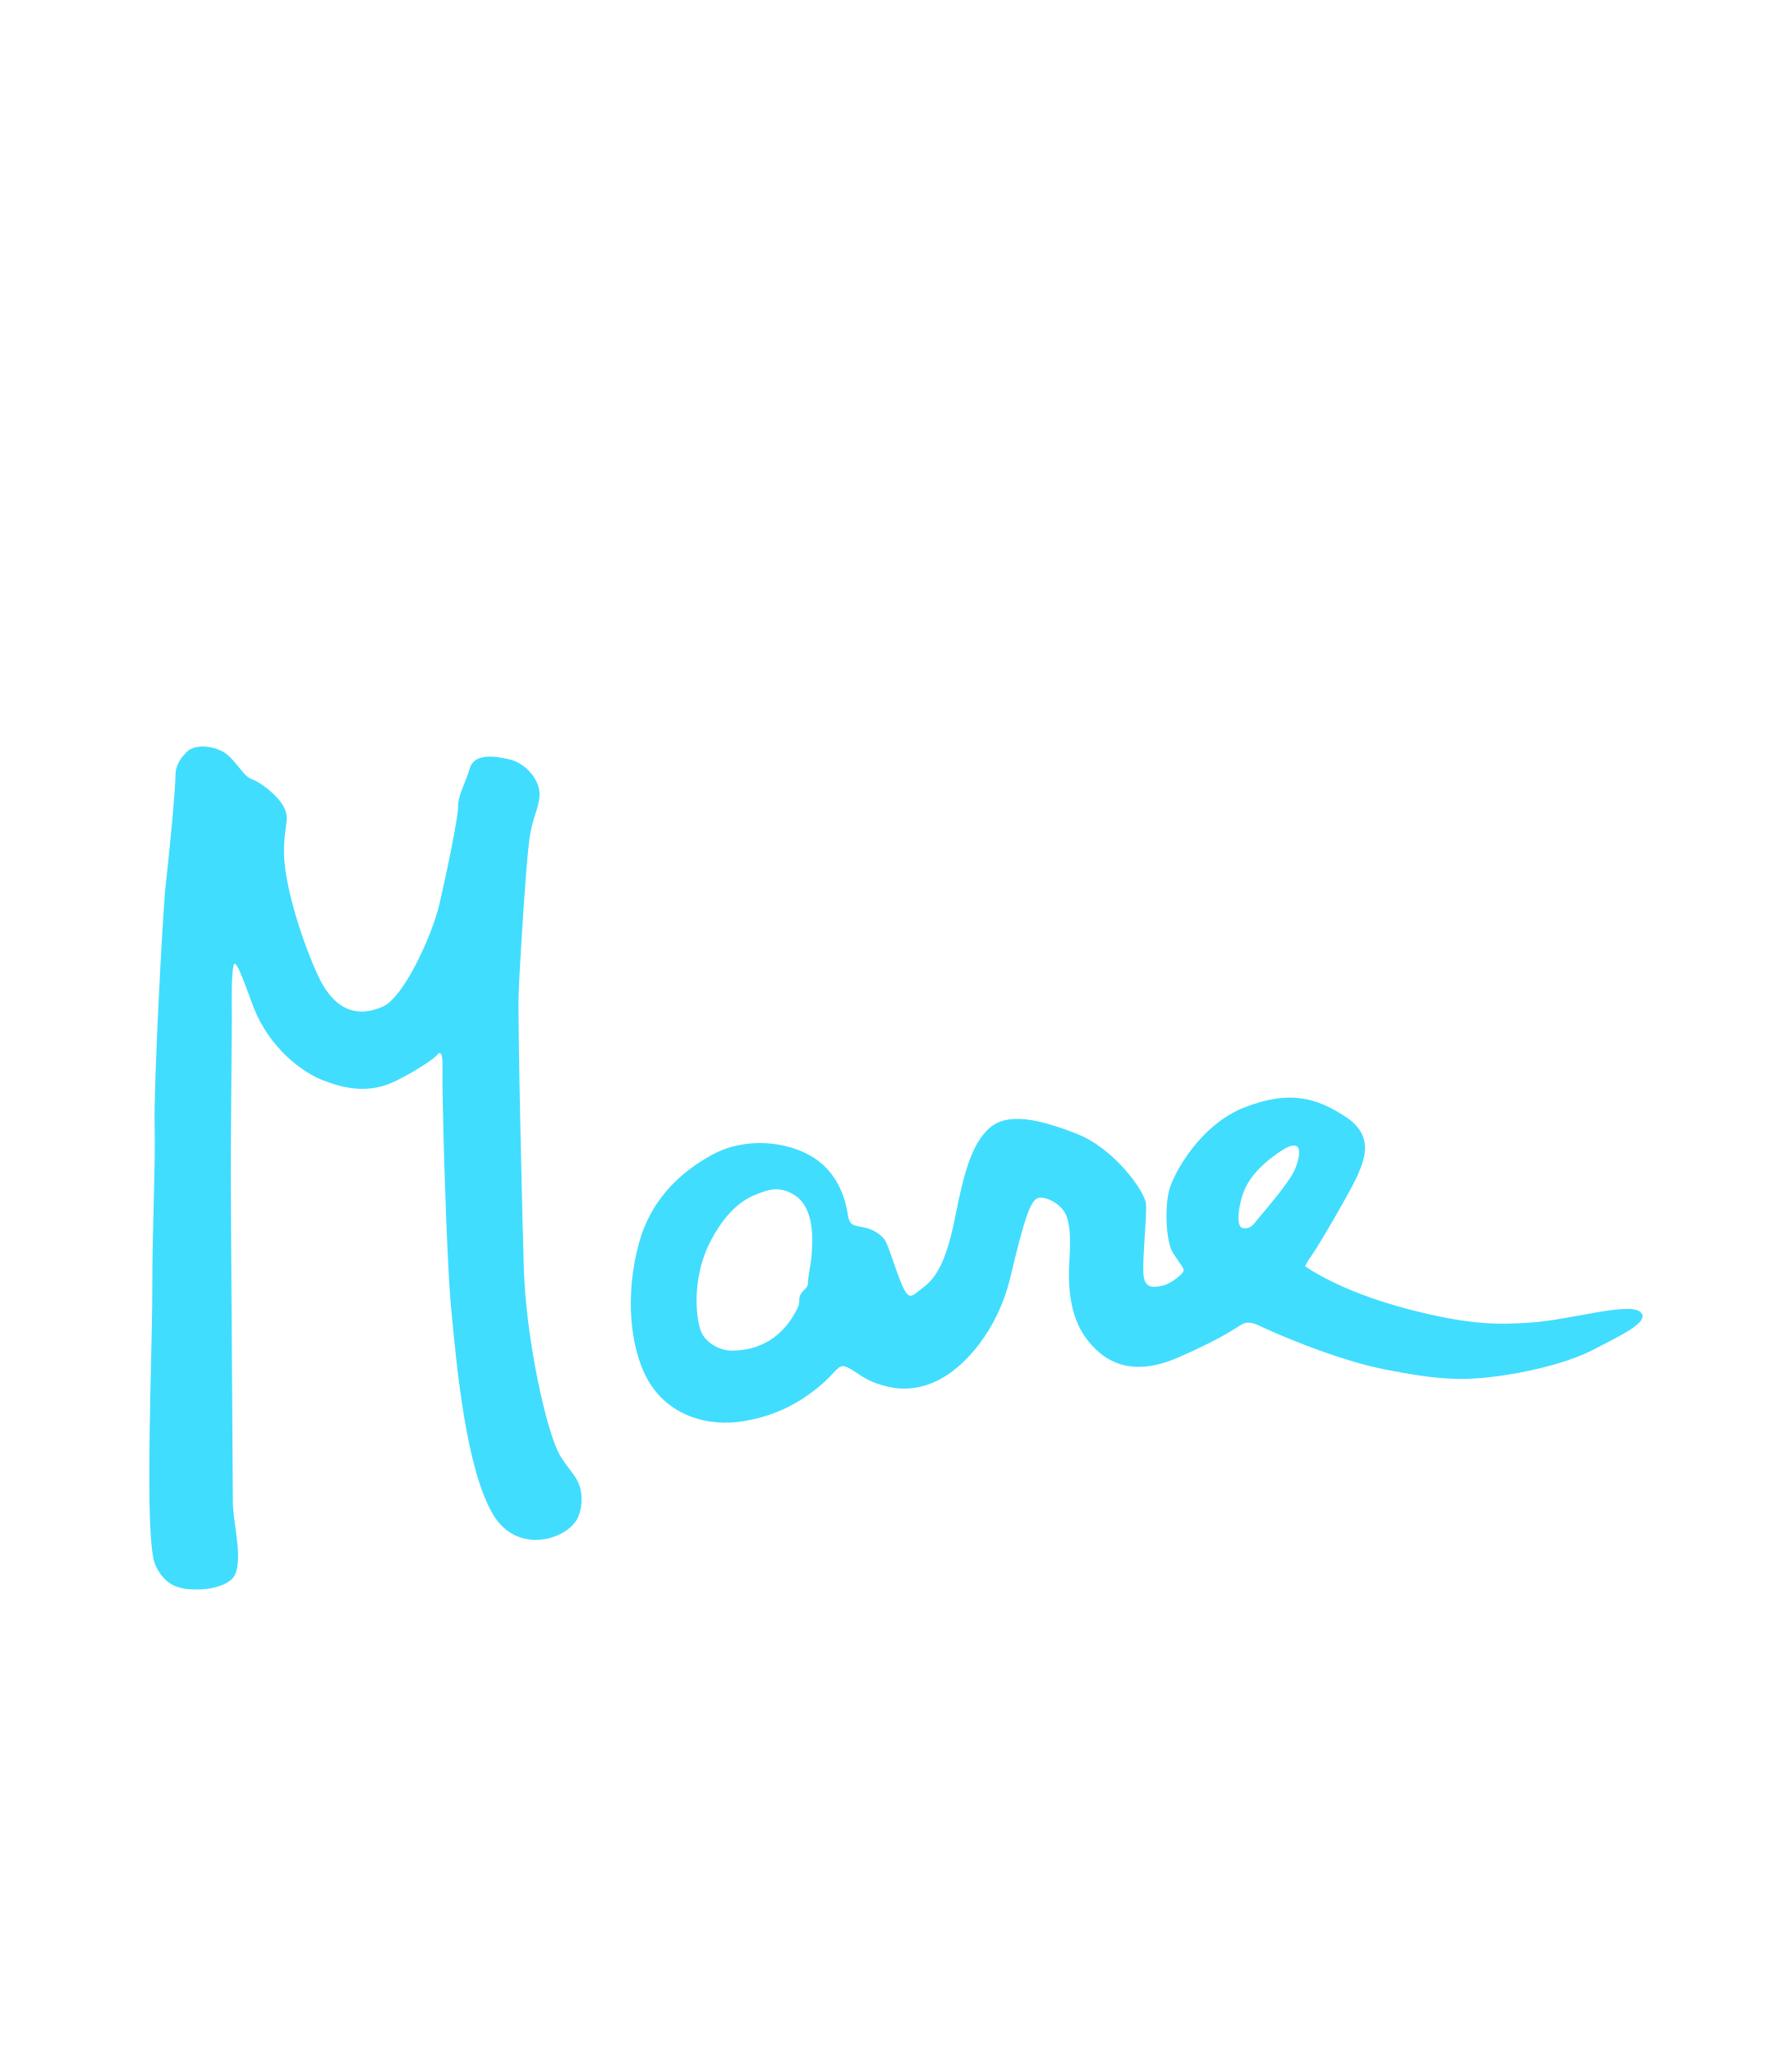
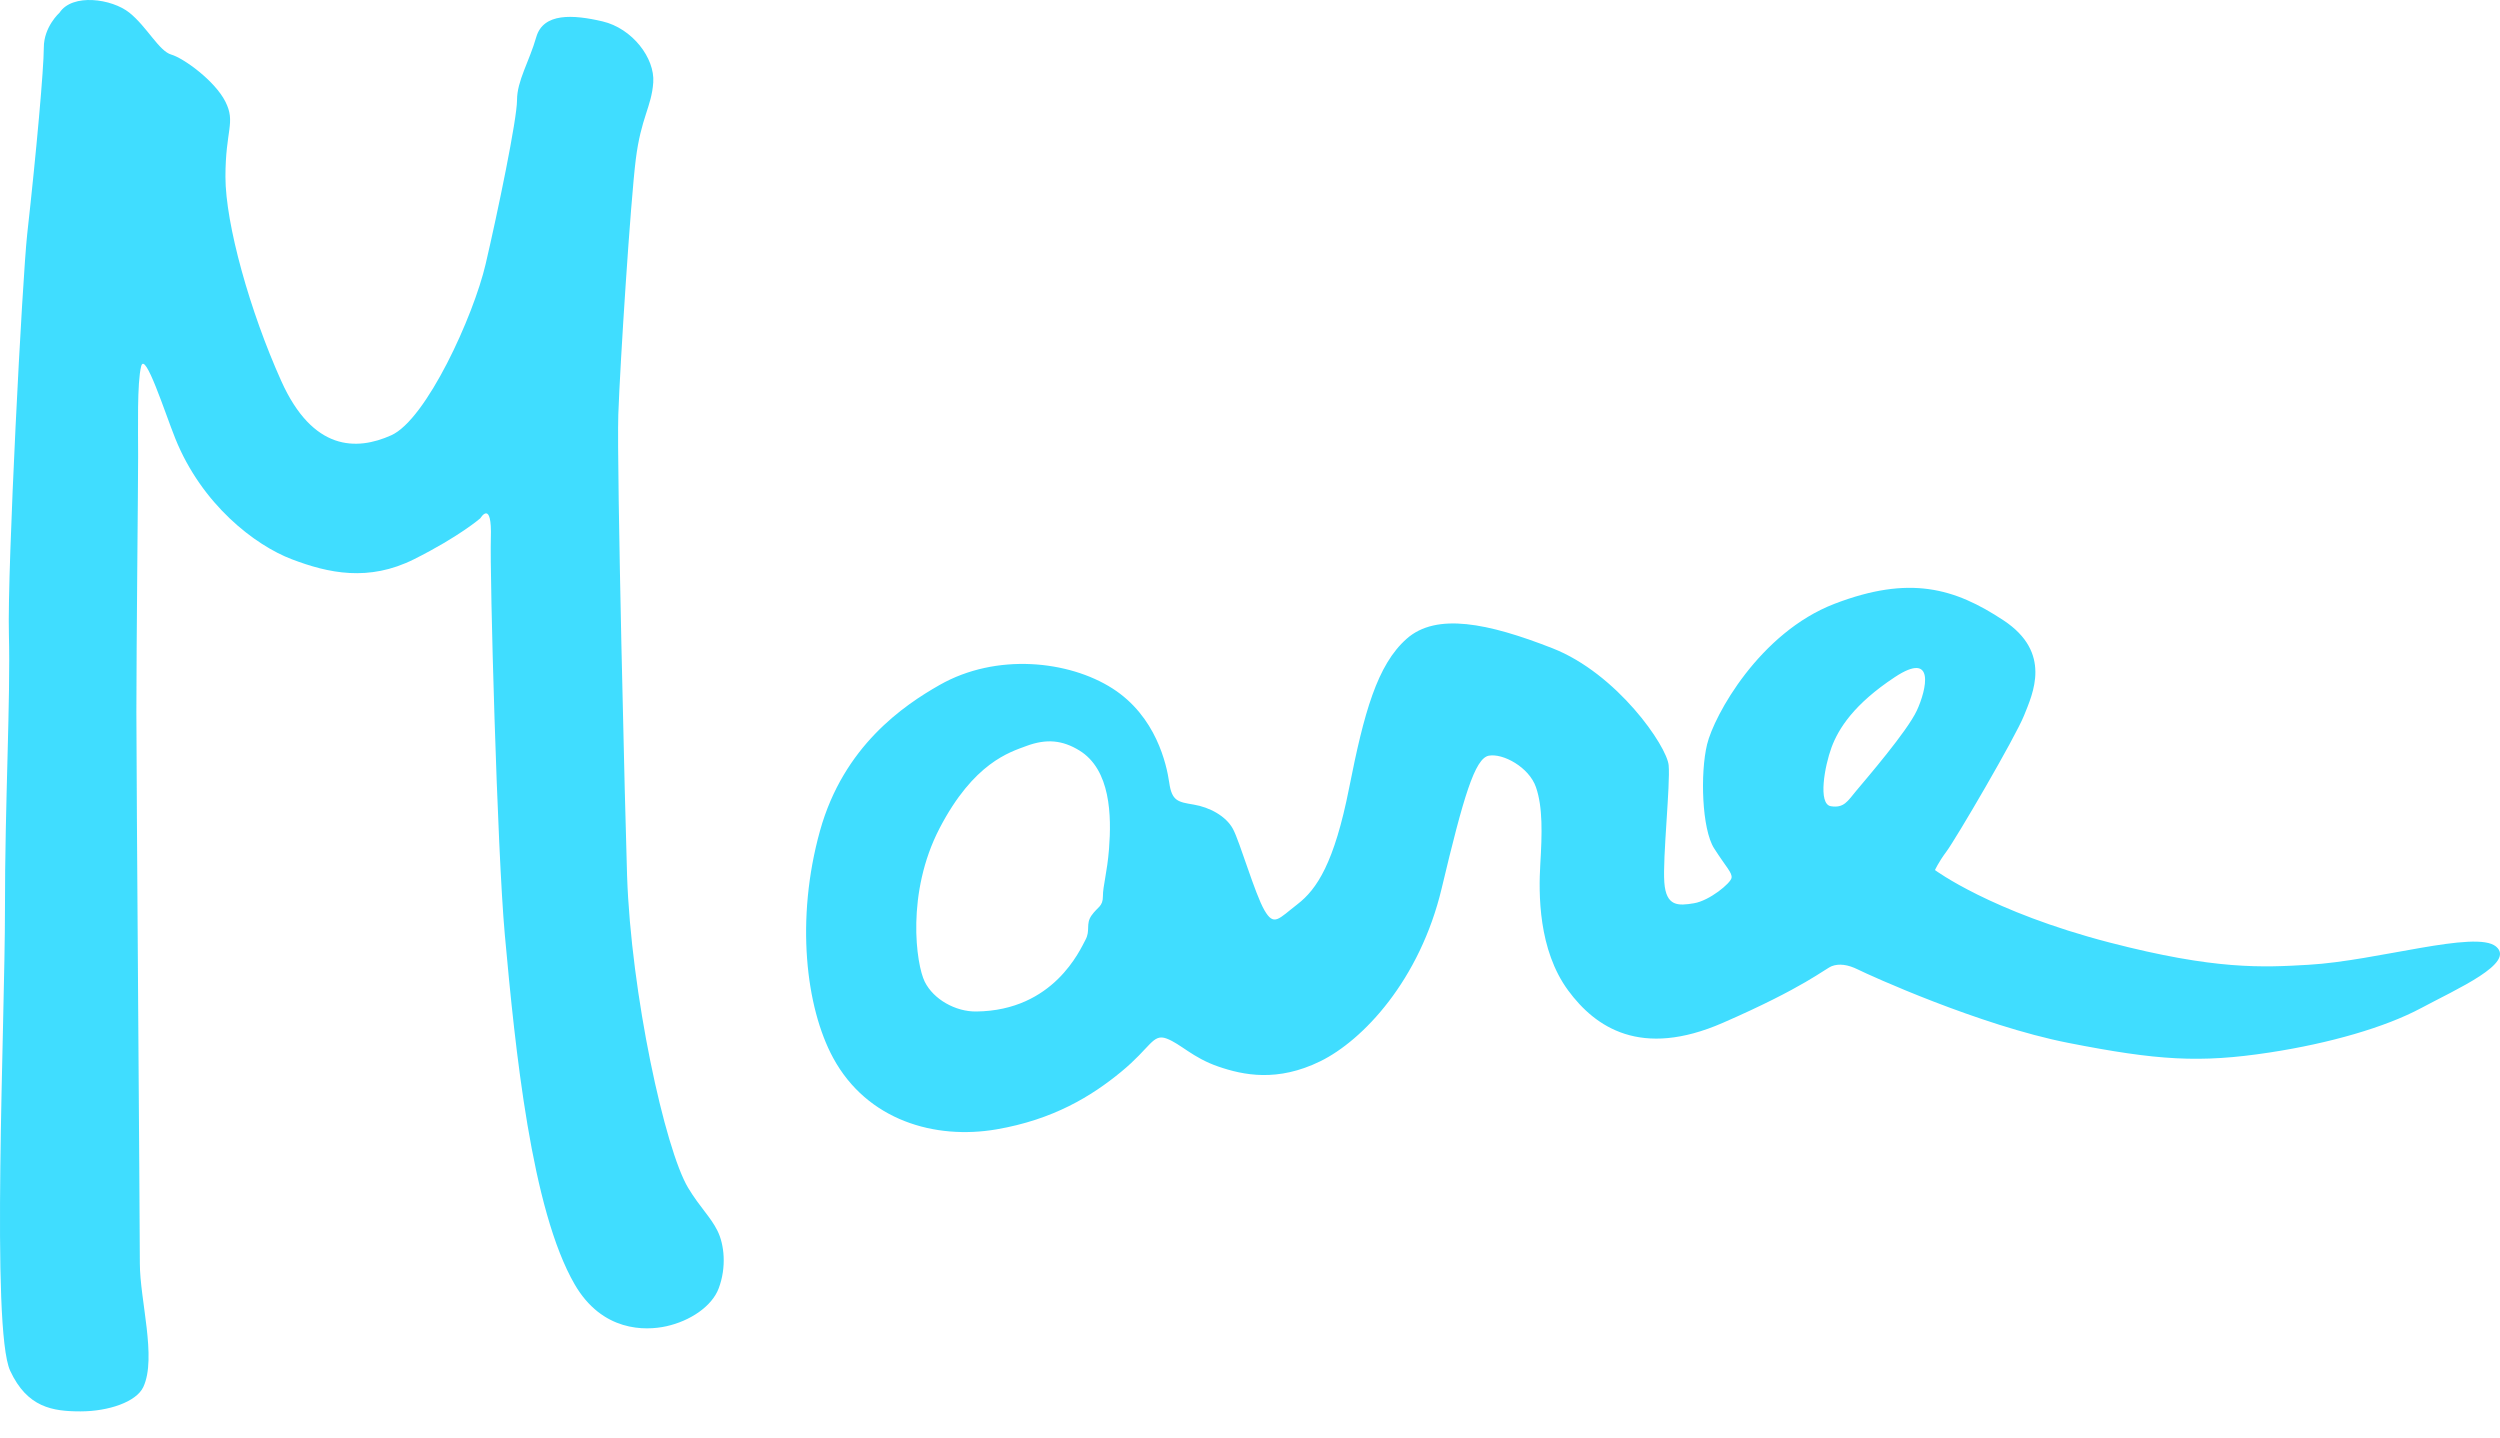
- <svg xmlns="http://www.w3.org/2000/svg" width="96" height="110" viewBox="0 0 96 110" fill="none">
+ <svg xmlns="http://www.w3.org/2000/svg" width="80" height="46" viewBox="0 0 80 46" fill="none">
  <g opacity="0.75">
-     <path fill-rule="evenodd" clip-rule="evenodd" d="M9.905 40.406C9.905 40.406 9.402 40.853 9.402 41.523C9.402 42.194 9.165 44.848 8.871 47.488C8.715 48.894 8.229 58.231 8.285 60.298C8.34 62.366 8.156 65.718 8.159 69.071C8.162 72.718 7.705 82.527 8.326 83.865C8.871 85.039 9.681 85.164 10.576 85.164C11.47 85.164 12.366 84.861 12.587 84.382C13.02 83.446 12.475 81.602 12.475 80.429C12.475 79.255 12.364 64.825 12.364 62.785C12.364 60.745 12.42 55.493 12.42 54.599C12.42 53.705 12.384 52.254 12.517 51.721C12.643 51.218 13.278 53.206 13.607 54.026C14.459 56.15 16.163 57.449 17.337 57.896C18.51 58.343 19.796 58.622 21.248 57.896C22.701 57.169 23.372 56.583 23.372 56.583C23.372 56.583 23.749 55.954 23.707 57.225C23.67 58.348 23.908 67.201 24.154 69.909C24.489 73.598 25.006 78.71 26.389 81.099C27.269 82.618 28.648 82.59 29.323 82.44C30.077 82.273 30.78 81.81 30.999 81.225C31.251 80.555 31.181 79.828 30.957 79.381C30.734 78.934 30.396 78.634 30.021 78.012C29.281 76.783 28.191 71.796 28.066 68.01C28.012 66.389 27.73 54.878 27.786 53.258C27.842 51.637 28.177 46.441 28.345 45.099C28.513 43.758 28.848 43.423 28.904 42.641C28.96 41.859 28.233 40.909 27.283 40.685C26.333 40.462 25.384 40.406 25.16 41.188C24.936 41.97 24.545 42.585 24.545 43.2C24.545 43.814 23.931 46.776 23.54 48.452C23.148 50.129 21.64 53.425 20.522 53.928C19.405 54.431 18.008 54.431 17.002 52.196C15.996 49.961 15.214 47.167 15.214 45.658C15.214 44.15 15.549 43.926 15.214 43.256C14.878 42.585 13.873 41.859 13.481 41.747C13.09 41.635 12.699 40.853 12.14 40.406C11.582 39.959 10.317 39.778 9.905 40.406Z" fill="#00D1FF" />
-     <path fill-rule="evenodd" clip-rule="evenodd" d="M87.87 70.287C87.227 69.756 84.056 70.748 81.877 70.874C80.398 70.959 78.901 71.041 75.507 70.161C71.709 69.177 69.919 67.842 69.919 67.842C69.919 67.842 70.031 67.591 70.282 67.255C70.59 66.845 72.489 63.595 72.769 62.897C73.048 62.199 73.677 60.885 72.112 59.852C70.547 58.818 69.109 58.399 66.706 59.321C64.303 60.243 62.85 62.897 62.627 63.819C62.403 64.741 62.459 66.529 62.85 67.144C63.241 67.758 63.437 67.926 63.409 68.094C63.381 68.261 62.71 68.82 62.208 68.904C61.705 68.988 61.313 69.016 61.258 68.233C61.202 67.451 61.453 65.104 61.397 64.49C61.341 63.875 59.749 61.556 57.681 60.746C55.614 59.935 53.965 59.6 53.016 60.438C52.066 61.276 51.647 62.813 51.172 65.216C50.697 67.619 50.138 68.457 49.523 68.932C48.908 69.407 48.769 69.658 48.461 69.127C48.154 68.597 47.679 66.948 47.456 66.529C47.232 66.11 46.701 65.831 46.198 65.747C45.695 65.663 45.5 65.635 45.416 65.048C45.332 64.462 44.997 62.925 43.6 62.031C42.203 61.137 39.884 60.885 38.068 61.919C36.916 62.575 34.995 63.875 34.24 66.585C33.453 69.413 33.784 72.234 34.659 73.849C35.749 75.861 37.928 76.476 39.884 76.14C41.704 75.828 42.929 75.079 43.879 74.296C44.829 73.514 44.885 73.067 45.332 73.235C45.779 73.402 46.17 73.849 46.981 74.129C47.791 74.408 48.88 74.632 50.249 73.961C51.618 73.29 53.434 71.363 54.133 68.429C54.831 65.495 55.195 64.266 55.642 64.182C56.089 64.098 56.927 64.546 57.15 65.188C57.374 65.831 57.346 66.697 57.29 67.647C57.234 68.597 57.222 70.394 58.184 71.698C59.05 72.871 60.503 73.877 63.13 72.732C65.756 71.586 66.398 70.999 66.622 70.916C66.846 70.832 67.125 70.86 67.46 71.027C67.795 71.195 71.344 72.815 74.194 73.374C77.043 73.933 78.39 74.021 80.62 73.682C82.547 73.388 84.335 72.871 85.481 72.257C86.626 71.642 88.513 70.818 87.87 70.287ZM43.488 67.172C43.429 67.924 43.293 68.345 43.293 68.68C43.293 69.016 43.125 69.016 42.929 69.295C42.734 69.575 42.901 69.77 42.734 70.077C42.566 70.385 41.725 72.341 39.241 72.368C38.572 72.376 37.872 71.977 37.593 71.418C37.313 70.86 36.99 68.574 38.068 66.501C39.158 64.406 40.312 64.07 40.834 63.875C41.495 63.627 42.005 63.689 42.538 64.015C43.544 64.629 43.572 66.11 43.488 67.172ZM69.338 62.739C69.028 63.404 67.722 64.919 67.404 65.3C67.125 65.635 67.009 65.866 66.588 65.8C66.167 65.733 66.388 64.513 66.61 63.914C66.832 63.316 67.325 62.533 68.634 61.668C69.942 60.803 69.648 62.074 69.338 62.739Z" fill="#00D1FF" />
+     <path fill-rule="evenodd" clip-rule="evenodd" d="M1.905 0.406C1.905 0.406 1.402 0.853 1.402 1.523C1.402 2.194 1.165 4.848 0.871 7.488C0.715 8.894 0.229 18.231 0.285 20.299C0.34 22.366 0.156 25.718 0.159 29.071C0.162 32.718 -0.295 42.527 0.326 43.865C0.871 45.039 1.681 45.164 2.576 45.164C3.47 45.164 4.366 44.861 4.587 44.382C5.02 43.446 4.475 41.602 4.475 40.429C4.475 39.255 4.364 24.825 4.364 22.785C4.364 20.745 4.42 15.493 4.42 14.599C4.42 13.705 4.384 12.254 4.517 11.721C4.643 11.218 5.278 13.206 5.607 14.026C6.459 16.149 8.163 17.449 9.337 17.896C10.51 18.343 11.796 18.622 13.248 17.896C14.701 17.169 15.372 16.583 15.372 16.583C15.372 16.583 15.749 15.954 15.707 17.225C15.67 18.348 15.908 27.201 16.154 29.91C16.489 33.598 17.006 38.711 18.389 41.099C19.269 42.618 20.648 42.59 21.323 42.44C22.077 42.273 22.78 41.81 22.999 41.225C23.251 40.554 23.181 39.828 22.957 39.381C22.734 38.934 22.396 38.634 22.021 38.012C21.281 36.783 20.191 31.796 20.066 28.01C20.012 26.389 19.73 14.878 19.786 13.258C19.842 11.637 20.177 6.441 20.345 5.099C20.513 3.758 20.848 3.423 20.904 2.641C20.96 1.859 20.233 0.909 19.283 0.685C18.333 0.462 17.384 0.406 17.16 1.188C16.936 1.97 16.545 2.585 16.545 3.2C16.545 3.814 15.931 6.776 15.54 8.452C15.148 10.129 13.64 13.425 12.522 13.928C11.405 14.431 10.008 14.431 9.002 12.196C7.996 9.961 7.214 7.167 7.214 5.658C7.214 4.15 7.549 3.926 7.214 3.256C6.878 2.585 5.873 1.859 5.481 1.747C5.09 1.635 4.699 0.853 4.14 0.406C3.581 -0.041 2.317 -0.222 1.905 0.406Z" fill="#00D1FF" />
+     <path fill-rule="evenodd" clip-rule="evenodd" d="M79.87 30.287C79.227 29.756 76.056 30.748 73.877 30.873C72.398 30.959 70.901 31.041 67.507 30.161C63.709 29.176 61.919 27.842 61.919 27.842C61.919 27.842 62.031 27.591 62.282 27.255C62.59 26.844 64.489 23.595 64.769 22.897C65.048 22.198 65.677 20.885 64.112 19.851C62.547 18.818 61.109 18.399 58.706 19.321C56.303 20.243 54.85 22.897 54.627 23.819C54.403 24.741 54.459 26.529 54.85 27.144C55.241 27.758 55.437 27.926 55.409 28.093C55.381 28.261 54.71 28.82 54.208 28.904C53.705 28.988 53.313 29.015 53.258 28.233C53.202 27.451 53.453 25.104 53.397 24.489C53.341 23.875 51.749 21.556 49.681 20.745C47.614 19.935 45.965 19.6 45.016 20.438C44.066 21.276 43.647 22.813 43.172 25.216C42.697 27.619 42.138 28.457 41.523 28.932C40.908 29.407 40.769 29.658 40.461 29.127C40.154 28.596 39.679 26.948 39.456 26.529C39.232 26.11 38.701 25.831 38.198 25.747C37.695 25.663 37.5 25.635 37.416 25.048C37.332 24.461 36.997 22.925 35.6 22.031C34.203 21.137 31.884 20.885 30.068 21.919C28.916 22.574 26.995 23.875 26.24 26.585C25.453 29.413 25.784 32.233 26.659 33.849C27.749 35.861 29.928 36.475 31.884 36.14C33.704 35.828 34.929 35.078 35.879 34.296C36.829 33.514 36.885 33.067 37.332 33.234C37.779 33.402 38.17 33.849 38.981 34.128C39.791 34.408 40.88 34.631 42.249 33.961C43.618 33.29 45.434 31.362 46.133 28.429C46.831 25.495 47.195 24.266 47.642 24.182C48.089 24.098 48.927 24.545 49.15 25.188C49.374 25.83 49.346 26.697 49.29 27.646C49.234 28.596 49.222 30.394 50.184 31.698C51.05 32.871 52.503 33.877 55.13 32.731C57.756 31.586 58.398 30.999 58.622 30.915C58.846 30.831 59.125 30.86 59.46 31.027C59.795 31.195 63.344 32.815 66.194 33.374C69.043 33.933 70.39 34.021 72.62 33.681C74.547 33.388 76.335 32.871 77.481 32.256C78.626 31.642 80.513 30.817 79.87 30.287ZM35.488 27.172C35.429 27.924 35.293 28.345 35.293 28.68C35.293 29.015 35.125 29.015 34.929 29.295C34.734 29.574 34.901 29.77 34.734 30.077C34.566 30.384 33.725 32.34 31.241 32.368C30.572 32.376 29.872 31.977 29.593 31.418C29.314 30.86 28.99 28.574 30.068 26.501C31.158 24.406 32.312 24.07 32.834 23.875C33.495 23.627 34.005 23.689 34.538 24.014C35.544 24.629 35.572 26.11 35.488 27.172ZM61.338 22.739C61.028 23.404 59.722 24.919 59.404 25.3C59.125 25.635 59.009 25.866 58.588 25.799C58.167 25.733 58.388 24.513 58.61 23.914C58.832 23.316 59.325 22.532 60.634 21.668C61.942 20.803 61.648 22.073 61.338 22.739Z" fill="#00D1FF" />
  </g>
</svg>
